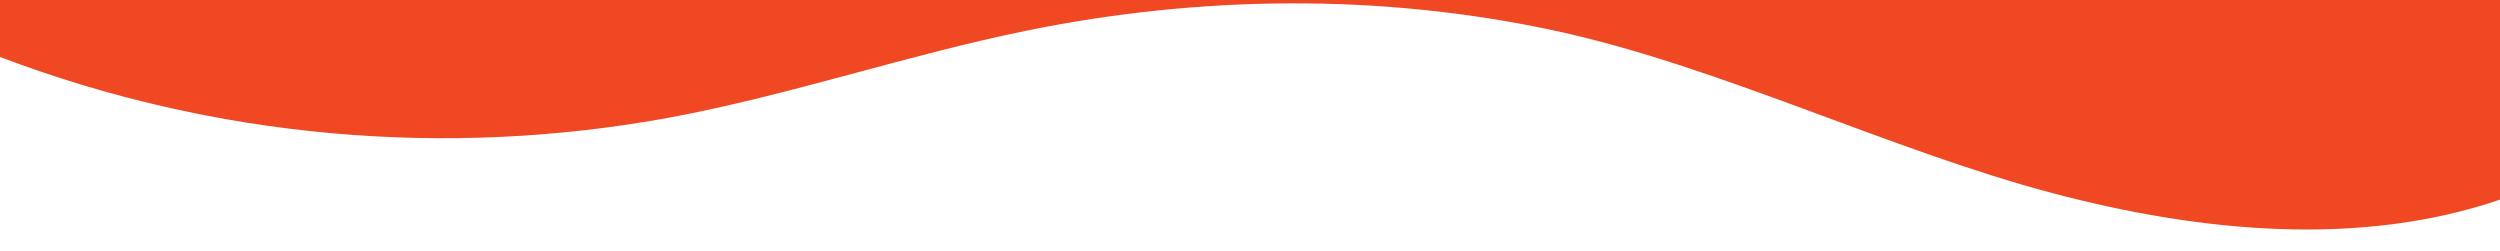
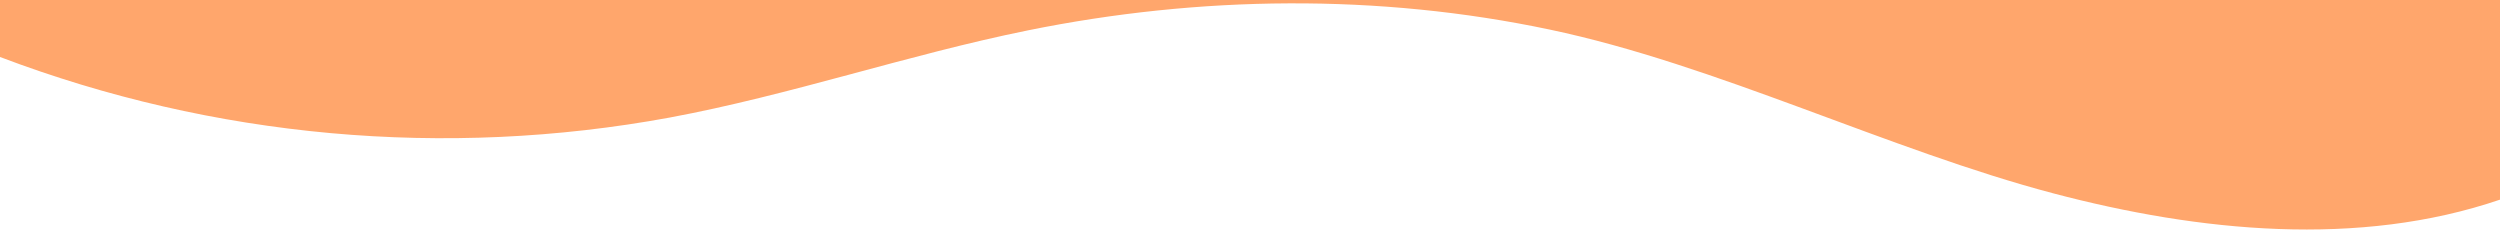
<svg xmlns="http://www.w3.org/2000/svg" data-name="Layer 1" viewBox="0 0 1200 120" preserveAspectRatio="none">
-   <path d="M321.39,56.44c58-10.79,114.16-30.13,172-41.86,82.39-16.72,168.19-17.73,250.45-.39C823.78,31,906.67,72,985.66,92.83c70.05,18.48,146.53,26.09,214.34,3V0H0V27.35A600.21,600.21,0,0,0,321.39,56.44Z" class="shape-fill" fill="#EF4823" fill-opacity="1" />
+   <path d="M321.39,56.44c58-10.79,114.16-30.13,172-41.86,82.39-16.72,168.19-17.73,250.45-.39C823.78,31,906.67,72,985.66,92.83c70.05,18.48,146.53,26.09,214.34,3V0H0V27.35A600.21,600.21,0,0,0,321.39,56.44Z" class="shape-fill" fill="#FFA66C" fill-opacity="1" />
</svg>
